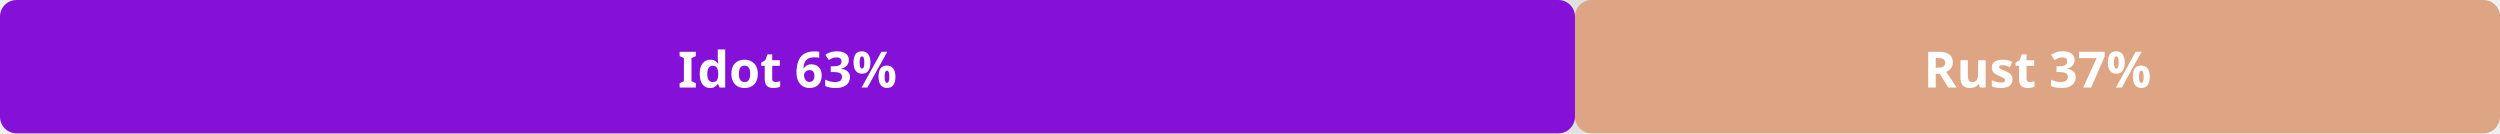
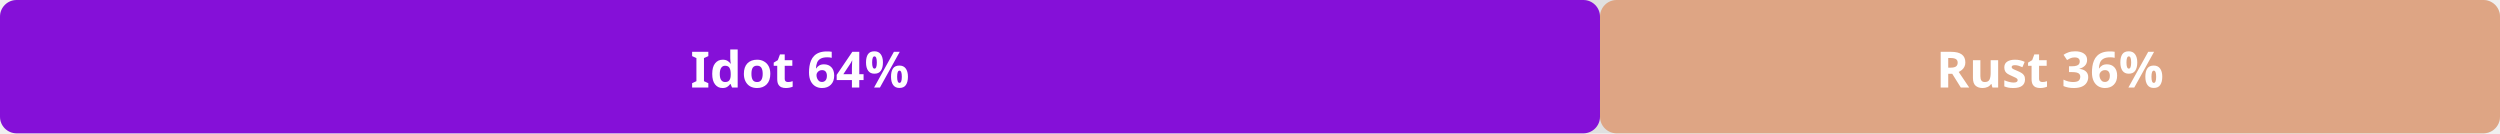
<svg xmlns="http://www.w3.org/2000/svg" width="600" height="32" viewBox="0 0 600 32">
  <rect x="0" y="0" width="600" height="32" rx="4" fill="#e0e0e0" />
-   <rect x="0" y="0" width="378" height="32" rx="4" fill="#8510d8" />
-   <rect x="378" y="0" width="222" height="32" rx="4" fill="#dea584" />
-   <text x="189" y="21" text-anchor="middle" font-family="sans-serif" font-size="12" fill="white" font-weight="bold">Idot 63%</text>
-   <text x="489" y="21" text-anchor="middle" font-family="sans-serif" font-size="12" fill="white" font-weight="bold">Rust 37%</text>
+   <rect x="0" y="0" width="384" height="32" rx="4" fill="#8510d8" />
+   <rect x="384" y="0" width="216" height="32" rx="4" fill="#dea584" />
+   <text x="192" y="21" text-anchor="middle" font-family="sans-serif" font-size="12" fill="white" font-weight="bold">Idot 64%</text>
+   <text x="492" y="21" text-anchor="middle" font-family="sans-serif" font-size="12" fill="white" font-weight="bold">Rust 36%</text>
</svg>
